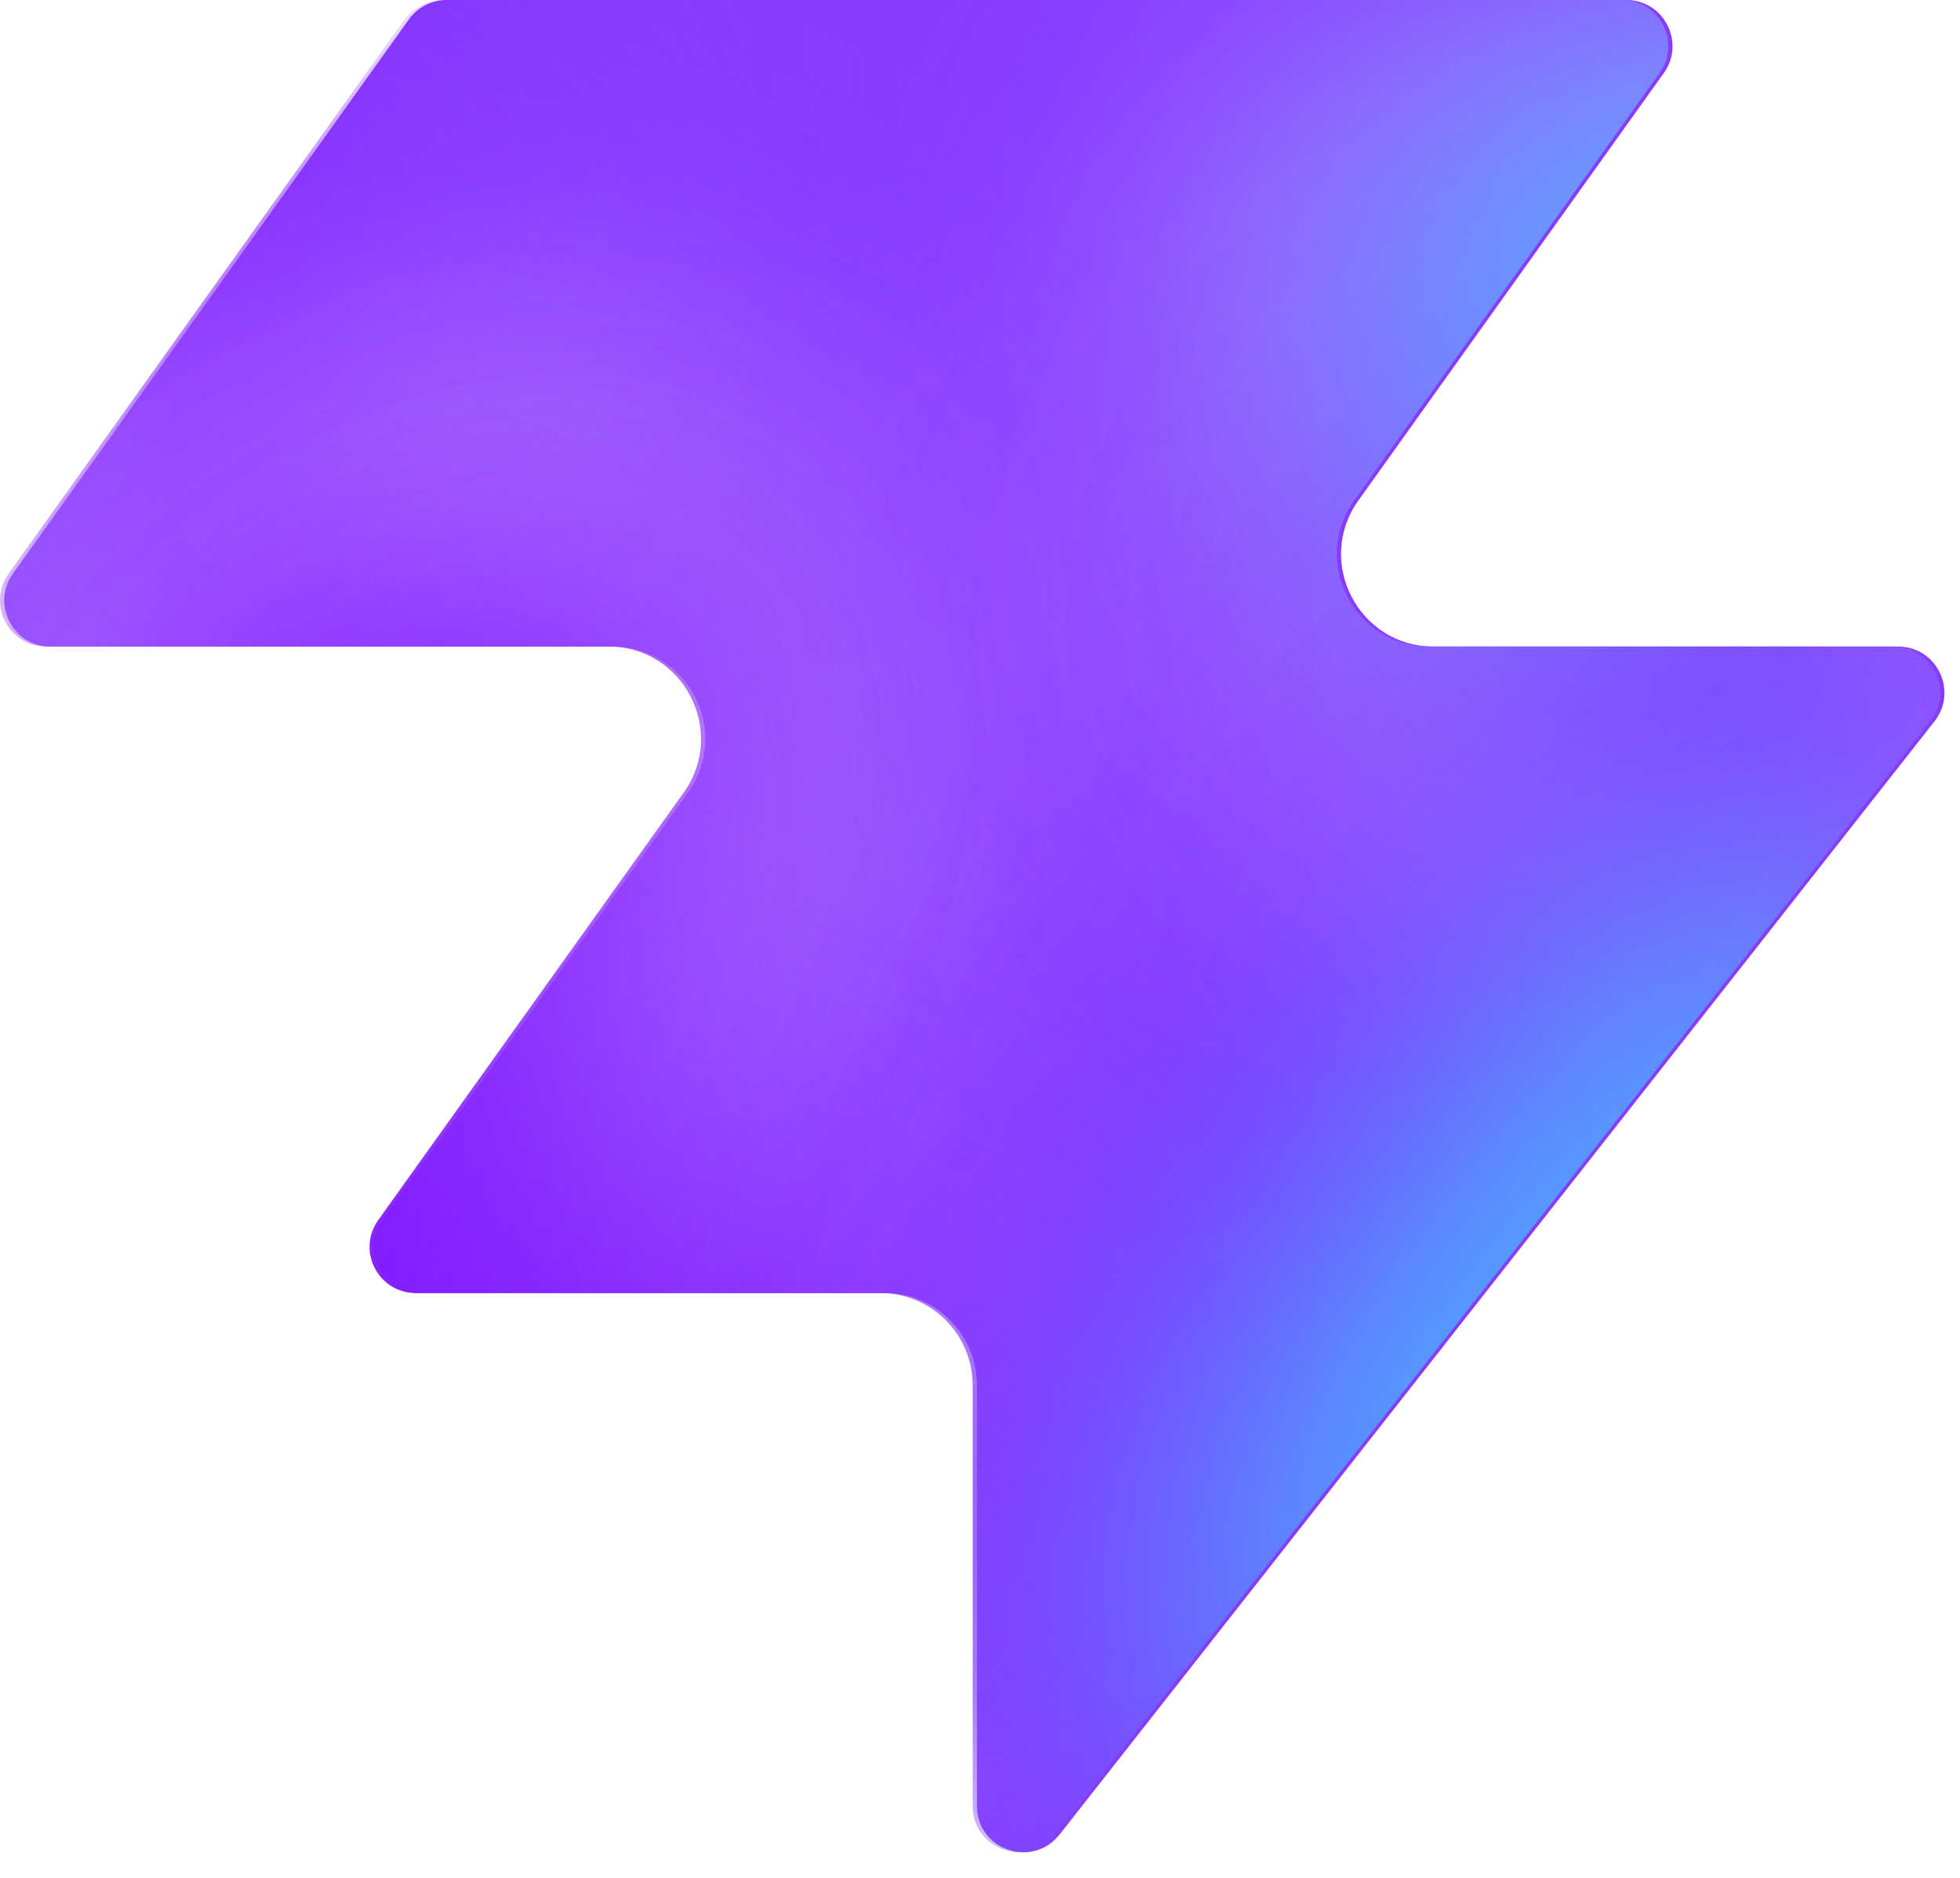
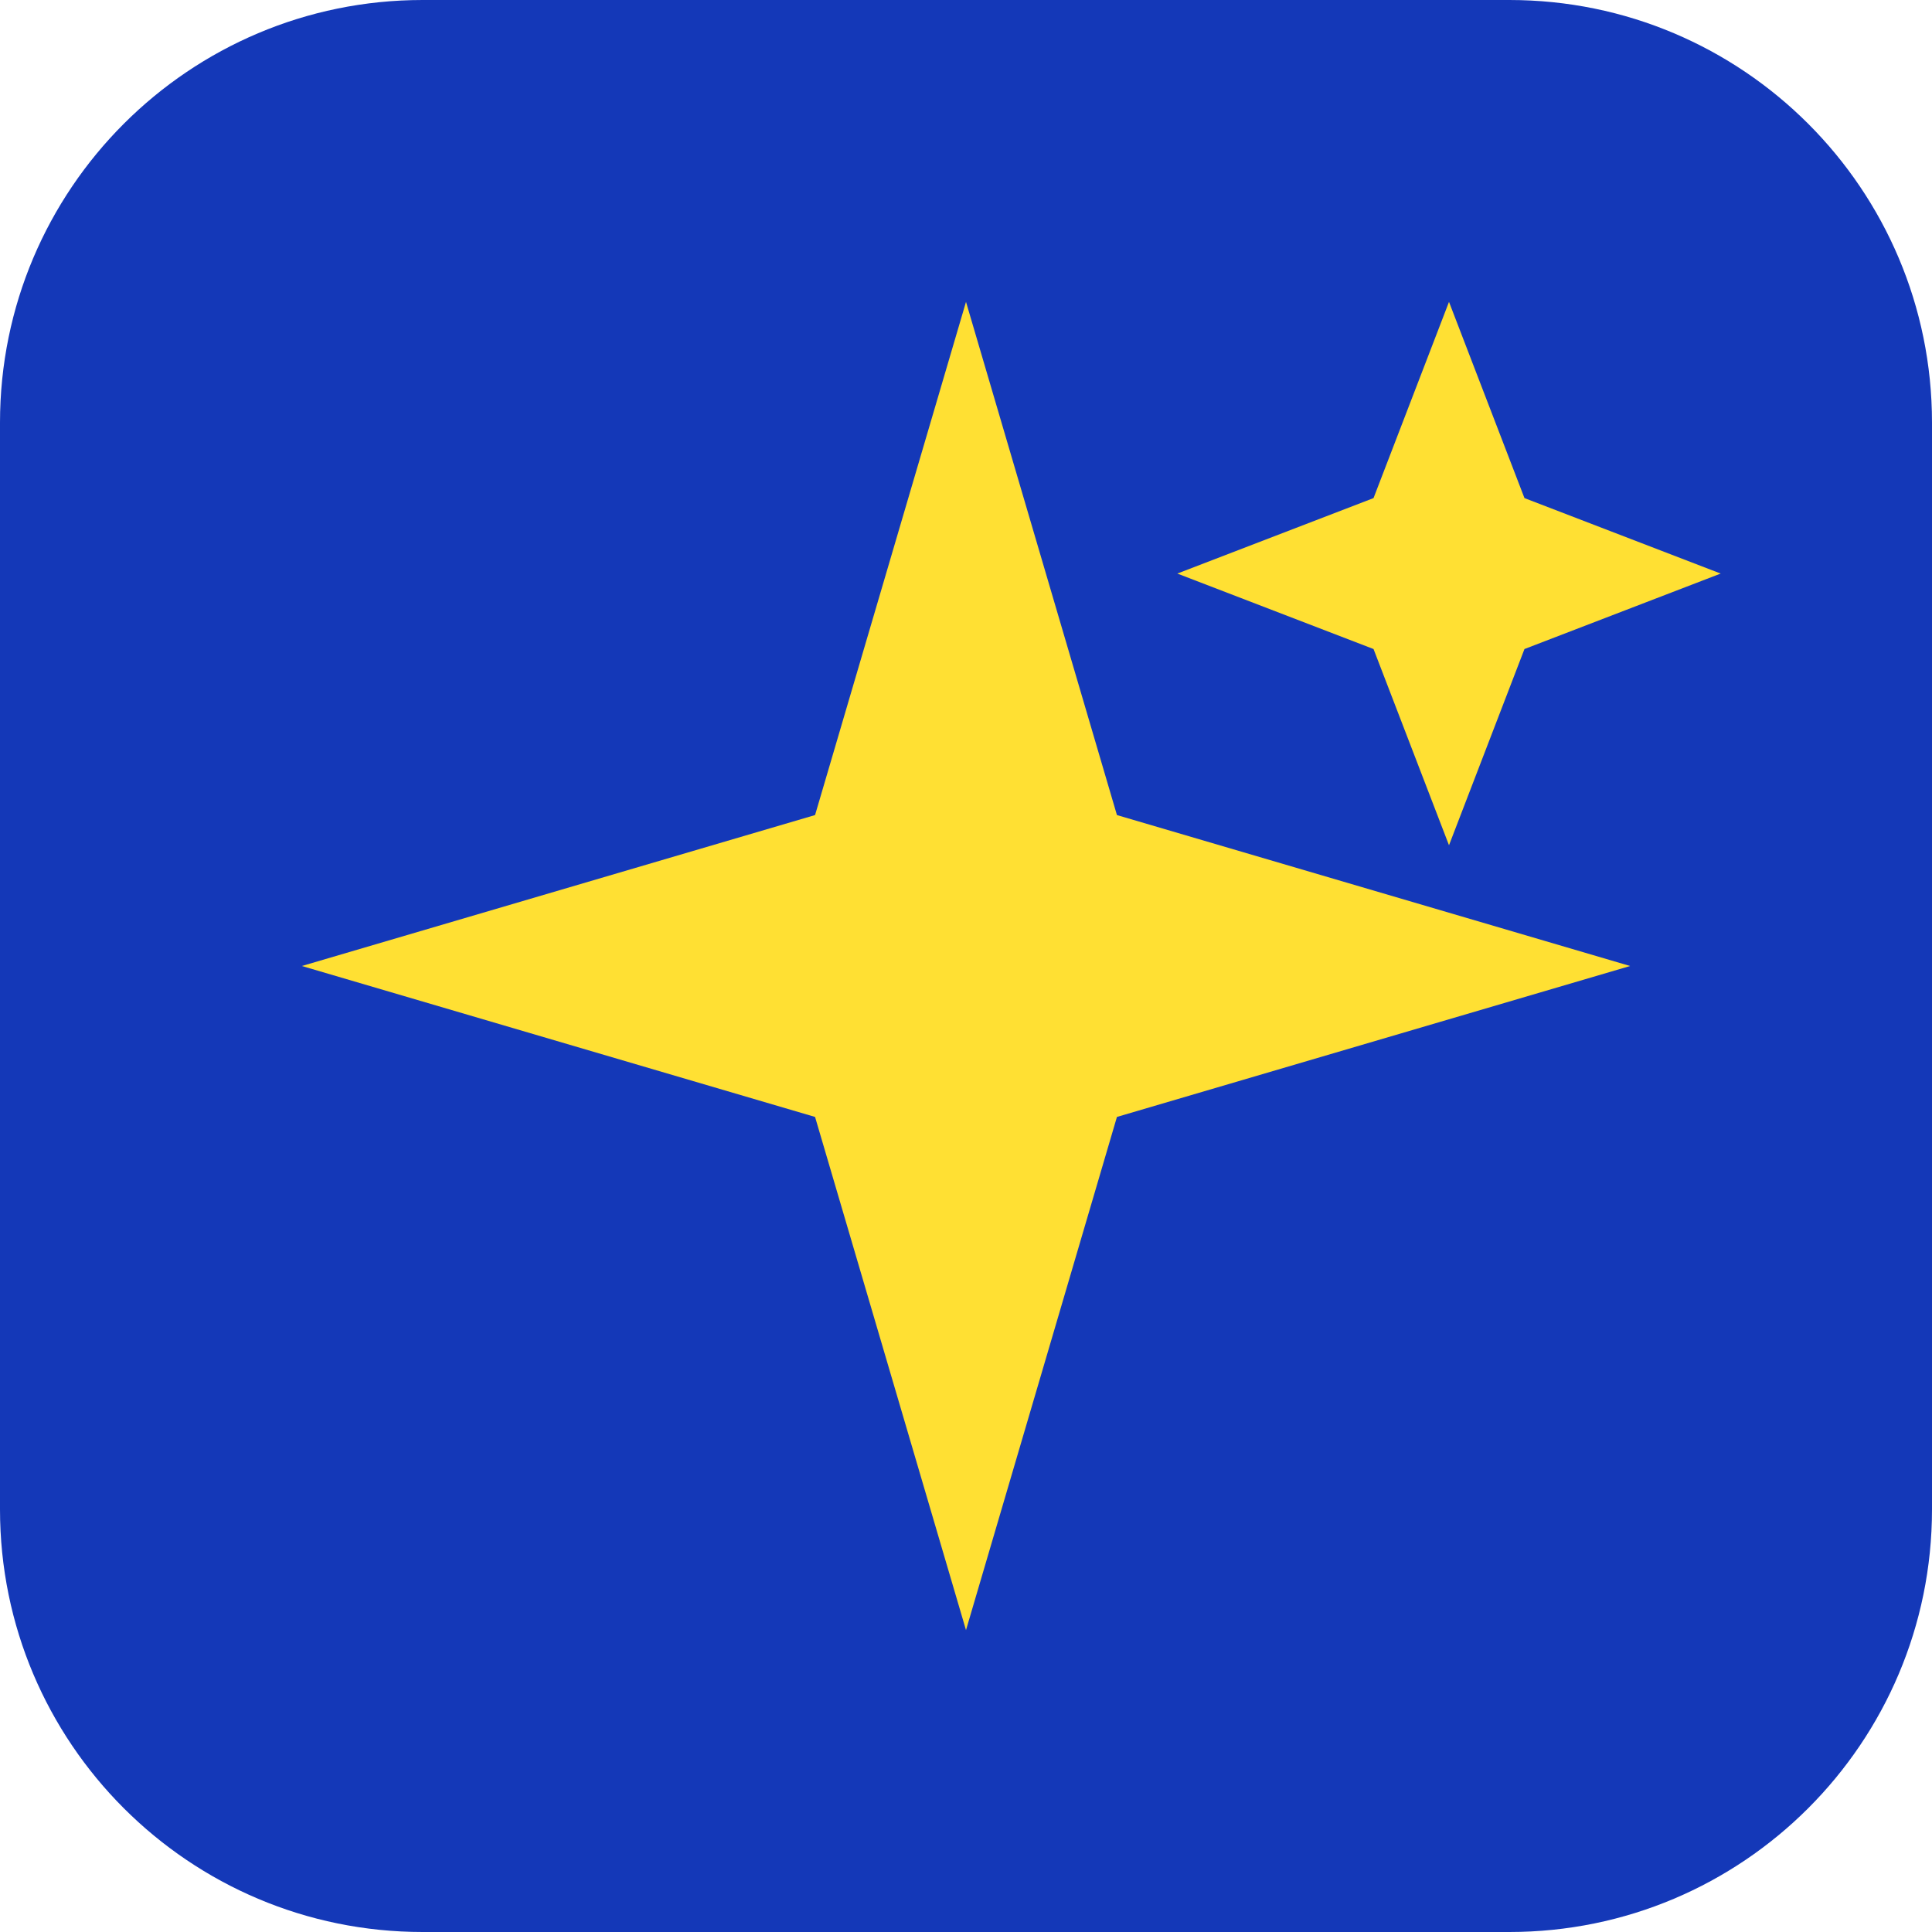
- <svg xmlns="http://www.w3.org/2000/svg" width="48" height="46" fill="none" viewBox="0 0 48 46">
-   <path fill="#863bff" d="M25.946 44.938c-.664.845-2.021.375-2.021-.698V33.937a2.26 2.26 0 0 0-2.262-2.262H10.287c-.92 0-1.456-1.04-.92-1.788l7.48-10.471c1.07-1.497 0-3.578-1.842-3.578H1.237c-.92 0-1.456-1.04-.92-1.788L10.013.474c.214-.297.556-.474.92-.474h28.894c.92 0 1.456 1.04.92 1.788l-7.48 10.471c-1.07 1.498 0 3.579 1.842 3.579h11.377c.943 0 1.473 1.088.89 1.83L25.947 44.94z" style="fill:#863bff;fill:color(display-p3 .525 .23 1);fill-opacity:1" />
-   <mask id="a" width="48" height="46" x="0" y="0" maskUnits="userSpaceOnUse" style="mask-type:alpha">
-     <path fill="#000" d="M25.842 44.938c-.664.844-2.021.375-2.021-.698V33.937a2.26 2.26 0 0 0-2.262-2.262H10.183c-.92 0-1.456-1.04-.92-1.788l7.48-10.471c1.07-1.498 0-3.579-1.842-3.579H1.133c-.92 0-1.456-1.04-.92-1.787L9.91.473c.214-.297.556-.474.92-.474h28.894c.92 0 1.456 1.04.92 1.788l-7.48 10.471c-1.07 1.498 0 3.578 1.842 3.578h11.377c.943 0 1.473 1.088.89 1.832L25.843 44.94z" style="fill:#000;fill-opacity:1" />
-   </mask>
-   <g mask="url(#a)">
-     <g filter="url(#b)">
-       <ellipse cx="5.508" cy="14.704" fill="#ede6ff" rx="5.508" ry="14.704" style="fill:#ede6ff;fill:color(display-p3 .927 .903 1);fill-opacity:1" transform="matrix(.00324 1 1 -.00324 -4.47 31.516)" />
-     </g>
-     <g filter="url(#c)">
-       <ellipse cx="10.399" cy="29.851" fill="#ede6ff" rx="10.399" ry="29.851" style="fill:#ede6ff;fill:color(display-p3 .927 .903 1);fill-opacity:1" transform="matrix(.00324 1 1 -.00324 -39.328 7.883)" />
-     </g>
-     <g filter="url(#d)">
-       <ellipse cx="5.508" cy="30.487" fill="#7e14ff" rx="5.508" ry="30.487" style="fill:#7e14ff;fill:color(display-p3 .492 .077 1);fill-opacity:1" transform="rotate(89.814 -25.913 -14.639)scale(1 -1)" />
-     </g>
-     <g filter="url(#e)">
-       <ellipse cx="5.508" cy="30.599" fill="#7e14ff" rx="5.508" ry="30.599" style="fill:#7e14ff;fill:color(display-p3 .492 .077 1);fill-opacity:1" transform="rotate(89.814 -32.644 -3.334)scale(1 -1)" />
-     </g>
-     <g filter="url(#f)">
-       <ellipse cx="5.508" cy="30.599" fill="#7e14ff" rx="5.508" ry="30.599" style="fill:#7e14ff;fill:color(display-p3 .492 .077 1);fill-opacity:1" transform="matrix(.00324 1 1 -.00324 -34.34 30.47)" />
-     </g>
-     <g filter="url(#g)">
-       <ellipse cx="14.072" cy="22.078" fill="#ede6ff" rx="14.072" ry="22.078" style="fill:#ede6ff;fill:color(display-p3 .927 .903 1);fill-opacity:1" transform="rotate(93.35 24.506 48.493)scale(-1 1)" />
-     </g>
-     <g filter="url(#h)">
-       <ellipse cx="3.47" cy="21.501" fill="#7e14ff" rx="3.47" ry="21.501" style="fill:#7e14ff;fill:color(display-p3 .492 .077 1);fill-opacity:1" transform="rotate(89.009 28.708 47.59)scale(-1 1)" />
-     </g>
-     <g filter="url(#i)">
-       <ellipse cx="3.47" cy="21.501" fill="#7e14ff" rx="3.47" ry="21.501" style="fill:#7e14ff;fill:color(display-p3 .492 .077 1);fill-opacity:1" transform="rotate(89.009 28.708 47.59)scale(-1 1)" />
-     </g>
-     <g filter="url(#j)">
-       <ellipse cx=".387" cy="8.972" fill="#7e14ff" rx="4.407" ry="29.108" style="fill:#7e14ff;fill:color(display-p3 .492 .077 1);fill-opacity:1" transform="rotate(39.51 .387 8.972)" />
-     </g>
-     <g filter="url(#k)">
-       <ellipse cx="47.523" cy="-6.092" fill="#7e14ff" rx="4.407" ry="29.108" style="fill:#7e14ff;fill:color(display-p3 .492 .077 1);fill-opacity:1" transform="rotate(37.892 47.523 -6.092)" />
-     </g>
-     <g filter="url(#l)">
-       <ellipse cx="41.412" cy="6.333" fill="#47bfff" rx="5.971" ry="9.665" style="fill:#47bfff;fill:color(display-p3 .28 .748 1);fill-opacity:1" transform="rotate(37.892 41.412 6.333)" />
-     </g>
-     <g filter="url(#m)">
-       <ellipse cx="-1.879" cy="38.332" fill="#7e14ff" rx="4.407" ry="29.108" style="fill:#7e14ff;fill:color(display-p3 .492 .077 1);fill-opacity:1" transform="rotate(37.892 -1.88 38.332)" />
-     </g>
-     <g filter="url(#n)">
-       <ellipse cx="-1.879" cy="38.332" fill="#7e14ff" rx="4.407" ry="29.108" style="fill:#7e14ff;fill:color(display-p3 .492 .077 1);fill-opacity:1" transform="rotate(37.892 -1.88 38.332)" />
-     </g>
-     <g filter="url(#o)">
-       <ellipse cx="35.651" cy="29.907" fill="#7e14ff" rx="4.407" ry="29.108" style="fill:#7e14ff;fill:color(display-p3 .492 .077 1);fill-opacity:1" transform="rotate(37.892 35.651 29.907)" />
-     </g>
-     <g filter="url(#p)">
-       <ellipse cx="38.418" cy="32.4" fill="#47bfff" rx="5.971" ry="15.297" style="fill:#47bfff;fill:color(display-p3 .28 .748 1);fill-opacity:1" transform="rotate(37.892 38.418 32.4)" />
-     </g>
-   </g>
-   <defs>
-     <filter id="b" width="60.045" height="41.654" x="-19.77" y="16.149" color-interpolation-filters="sRGB" filterUnits="userSpaceOnUse">
-       <feFlood flood-opacity="0" result="BackgroundImageFix" />
-       <feBlend in="SourceGraphic" in2="BackgroundImageFix" result="shape" />
-       <feGaussianBlur result="effect1_foregroundBlur_2002_17158" stdDeviation="7.659" />
-     </filter>
-     <filter id="c" width="90.34" height="51.437" x="-54.613" y="-7.533" color-interpolation-filters="sRGB" filterUnits="userSpaceOnUse">
-       <feFlood flood-opacity="0" result="BackgroundImageFix" />
-       <feBlend in="SourceGraphic" in2="BackgroundImageFix" result="shape" />
-       <feGaussianBlur result="effect1_foregroundBlur_2002_17158" stdDeviation="7.659" />
-     </filter>
-     <filter id="d" width="79.355" height="29.4" x="-49.64" y="2.03" color-interpolation-filters="sRGB" filterUnits="userSpaceOnUse">
-       <feFlood flood-opacity="0" result="BackgroundImageFix" />
-       <feBlend in="SourceGraphic" in2="BackgroundImageFix" result="shape" />
-       <feGaussianBlur result="effect1_foregroundBlur_2002_17158" stdDeviation="4.596" />
-     </filter>
-     <filter id="e" width="79.579" height="29.4" x="-45.045" y="20.029" color-interpolation-filters="sRGB" filterUnits="userSpaceOnUse">
-       <feFlood flood-opacity="0" result="BackgroundImageFix" />
-       <feBlend in="SourceGraphic" in2="BackgroundImageFix" result="shape" />
-       <feGaussianBlur result="effect1_foregroundBlur_2002_17158" stdDeviation="4.596" />
-     </filter>
-     <filter id="f" width="79.579" height="29.4" x="-43.513" y="21.178" color-interpolation-filters="sRGB" filterUnits="userSpaceOnUse">
-       <feFlood flood-opacity="0" result="BackgroundImageFix" />
-       <feBlend in="SourceGraphic" in2="BackgroundImageFix" result="shape" />
-       <feGaussianBlur result="effect1_foregroundBlur_2002_17158" stdDeviation="4.596" />
-     </filter>
-     <filter id="g" width="74.749" height="58.852" x="15.756" y="-17.901" color-interpolation-filters="sRGB" filterUnits="userSpaceOnUse">
-       <feFlood flood-opacity="0" result="BackgroundImageFix" />
-       <feBlend in="SourceGraphic" in2="BackgroundImageFix" result="shape" />
-       <feGaussianBlur result="effect1_foregroundBlur_2002_17158" stdDeviation="7.659" />
-     </filter>
-     <filter id="h" width="61.377" height="25.362" x="23.548" y="2.284" color-interpolation-filters="sRGB" filterUnits="userSpaceOnUse">
-       <feFlood flood-opacity="0" result="BackgroundImageFix" />
-       <feBlend in="SourceGraphic" in2="BackgroundImageFix" result="shape" />
-       <feGaussianBlur result="effect1_foregroundBlur_2002_17158" stdDeviation="4.596" />
-     </filter>
-     <filter id="i" width="61.377" height="25.362" x="23.548" y="2.284" color-interpolation-filters="sRGB" filterUnits="userSpaceOnUse">
-       <feFlood flood-opacity="0" result="BackgroundImageFix" />
-       <feBlend in="SourceGraphic" in2="BackgroundImageFix" result="shape" />
-       <feGaussianBlur result="effect1_foregroundBlur_2002_17158" stdDeviation="4.596" />
-     </filter>
-     <filter id="j" width="56.045" height="63.649" x="-27.636" y="-22.853" color-interpolation-filters="sRGB" filterUnits="userSpaceOnUse">
-       <feFlood flood-opacity="0" result="BackgroundImageFix" />
-       <feBlend in="SourceGraphic" in2="BackgroundImageFix" result="shape" />
-       <feGaussianBlur result="effect1_foregroundBlur_2002_17158" stdDeviation="4.596" />
-     </filter>
-     <filter id="k" width="54.814" height="64.646" x="20.116" y="-38.415" color-interpolation-filters="sRGB" filterUnits="userSpaceOnUse">
-       <feFlood flood-opacity="0" result="BackgroundImageFix" />
-       <feBlend in="SourceGraphic" in2="BackgroundImageFix" result="shape" />
-       <feGaussianBlur result="effect1_foregroundBlur_2002_17158" stdDeviation="4.596" />
-     </filter>
-     <filter id="l" width="33.541" height="35.313" x="24.641" y="-11.323" color-interpolation-filters="sRGB" filterUnits="userSpaceOnUse">
-       <feFlood flood-opacity="0" result="BackgroundImageFix" />
-       <feBlend in="SourceGraphic" in2="BackgroundImageFix" result="shape" />
-       <feGaussianBlur result="effect1_foregroundBlur_2002_17158" stdDeviation="4.596" />
-     </filter>
-     <filter id="m" width="54.814" height="64.646" x="-29.286" y="6.009" color-interpolation-filters="sRGB" filterUnits="userSpaceOnUse">
-       <feFlood flood-opacity="0" result="BackgroundImageFix" />
-       <feBlend in="SourceGraphic" in2="BackgroundImageFix" result="shape" />
-       <feGaussianBlur result="effect1_foregroundBlur_2002_17158" stdDeviation="4.596" />
-     </filter>
-     <filter id="n" width="54.814" height="64.646" x="-29.286" y="6.009" color-interpolation-filters="sRGB" filterUnits="userSpaceOnUse">
-       <feFlood flood-opacity="0" result="BackgroundImageFix" />
-       <feBlend in="SourceGraphic" in2="BackgroundImageFix" result="shape" />
-       <feGaussianBlur result="effect1_foregroundBlur_2002_17158" stdDeviation="4.596" />
-     </filter>
-     <filter id="o" width="54.814" height="64.646" x="8.244" y="-2.416" color-interpolation-filters="sRGB" filterUnits="userSpaceOnUse">
-       <feFlood flood-opacity="0" result="BackgroundImageFix" />
-       <feBlend in="SourceGraphic" in2="BackgroundImageFix" result="shape" />
-       <feGaussianBlur result="effect1_foregroundBlur_2002_17158" stdDeviation="4.596" />
-     </filter>
-     <filter id="p" width="39.409" height="43.623" x="18.713" y="10.588" color-interpolation-filters="sRGB" filterUnits="userSpaceOnUse">
-       <feFlood flood-opacity="0" result="BackgroundImageFix" />
-       <feBlend in="SourceGraphic" in2="BackgroundImageFix" result="shape" />
-       <feGaussianBlur result="effect1_foregroundBlur_2002_17158" stdDeviation="4.596" />
-     </filter>
-   </defs>
+ <svg xmlns="http://www.w3.org/2000/svg" viewBox="0 0 64 64">
+   <rect width="64" height="64" rx="14" fill="#1438b8" />
+   <path d="M32 10 L37 27 L54 32 L37 37 L32 54 L27 37 L10 32 L27 27 Z" fill="#FFE033" />
+   <path d="M48 10 L50.5 16.5 L57 19 L50.5 21.5 L48 28 L45.5 21.5 L39 19 L45.5 16.5 Z" fill="#FFE033" />
</svg>
